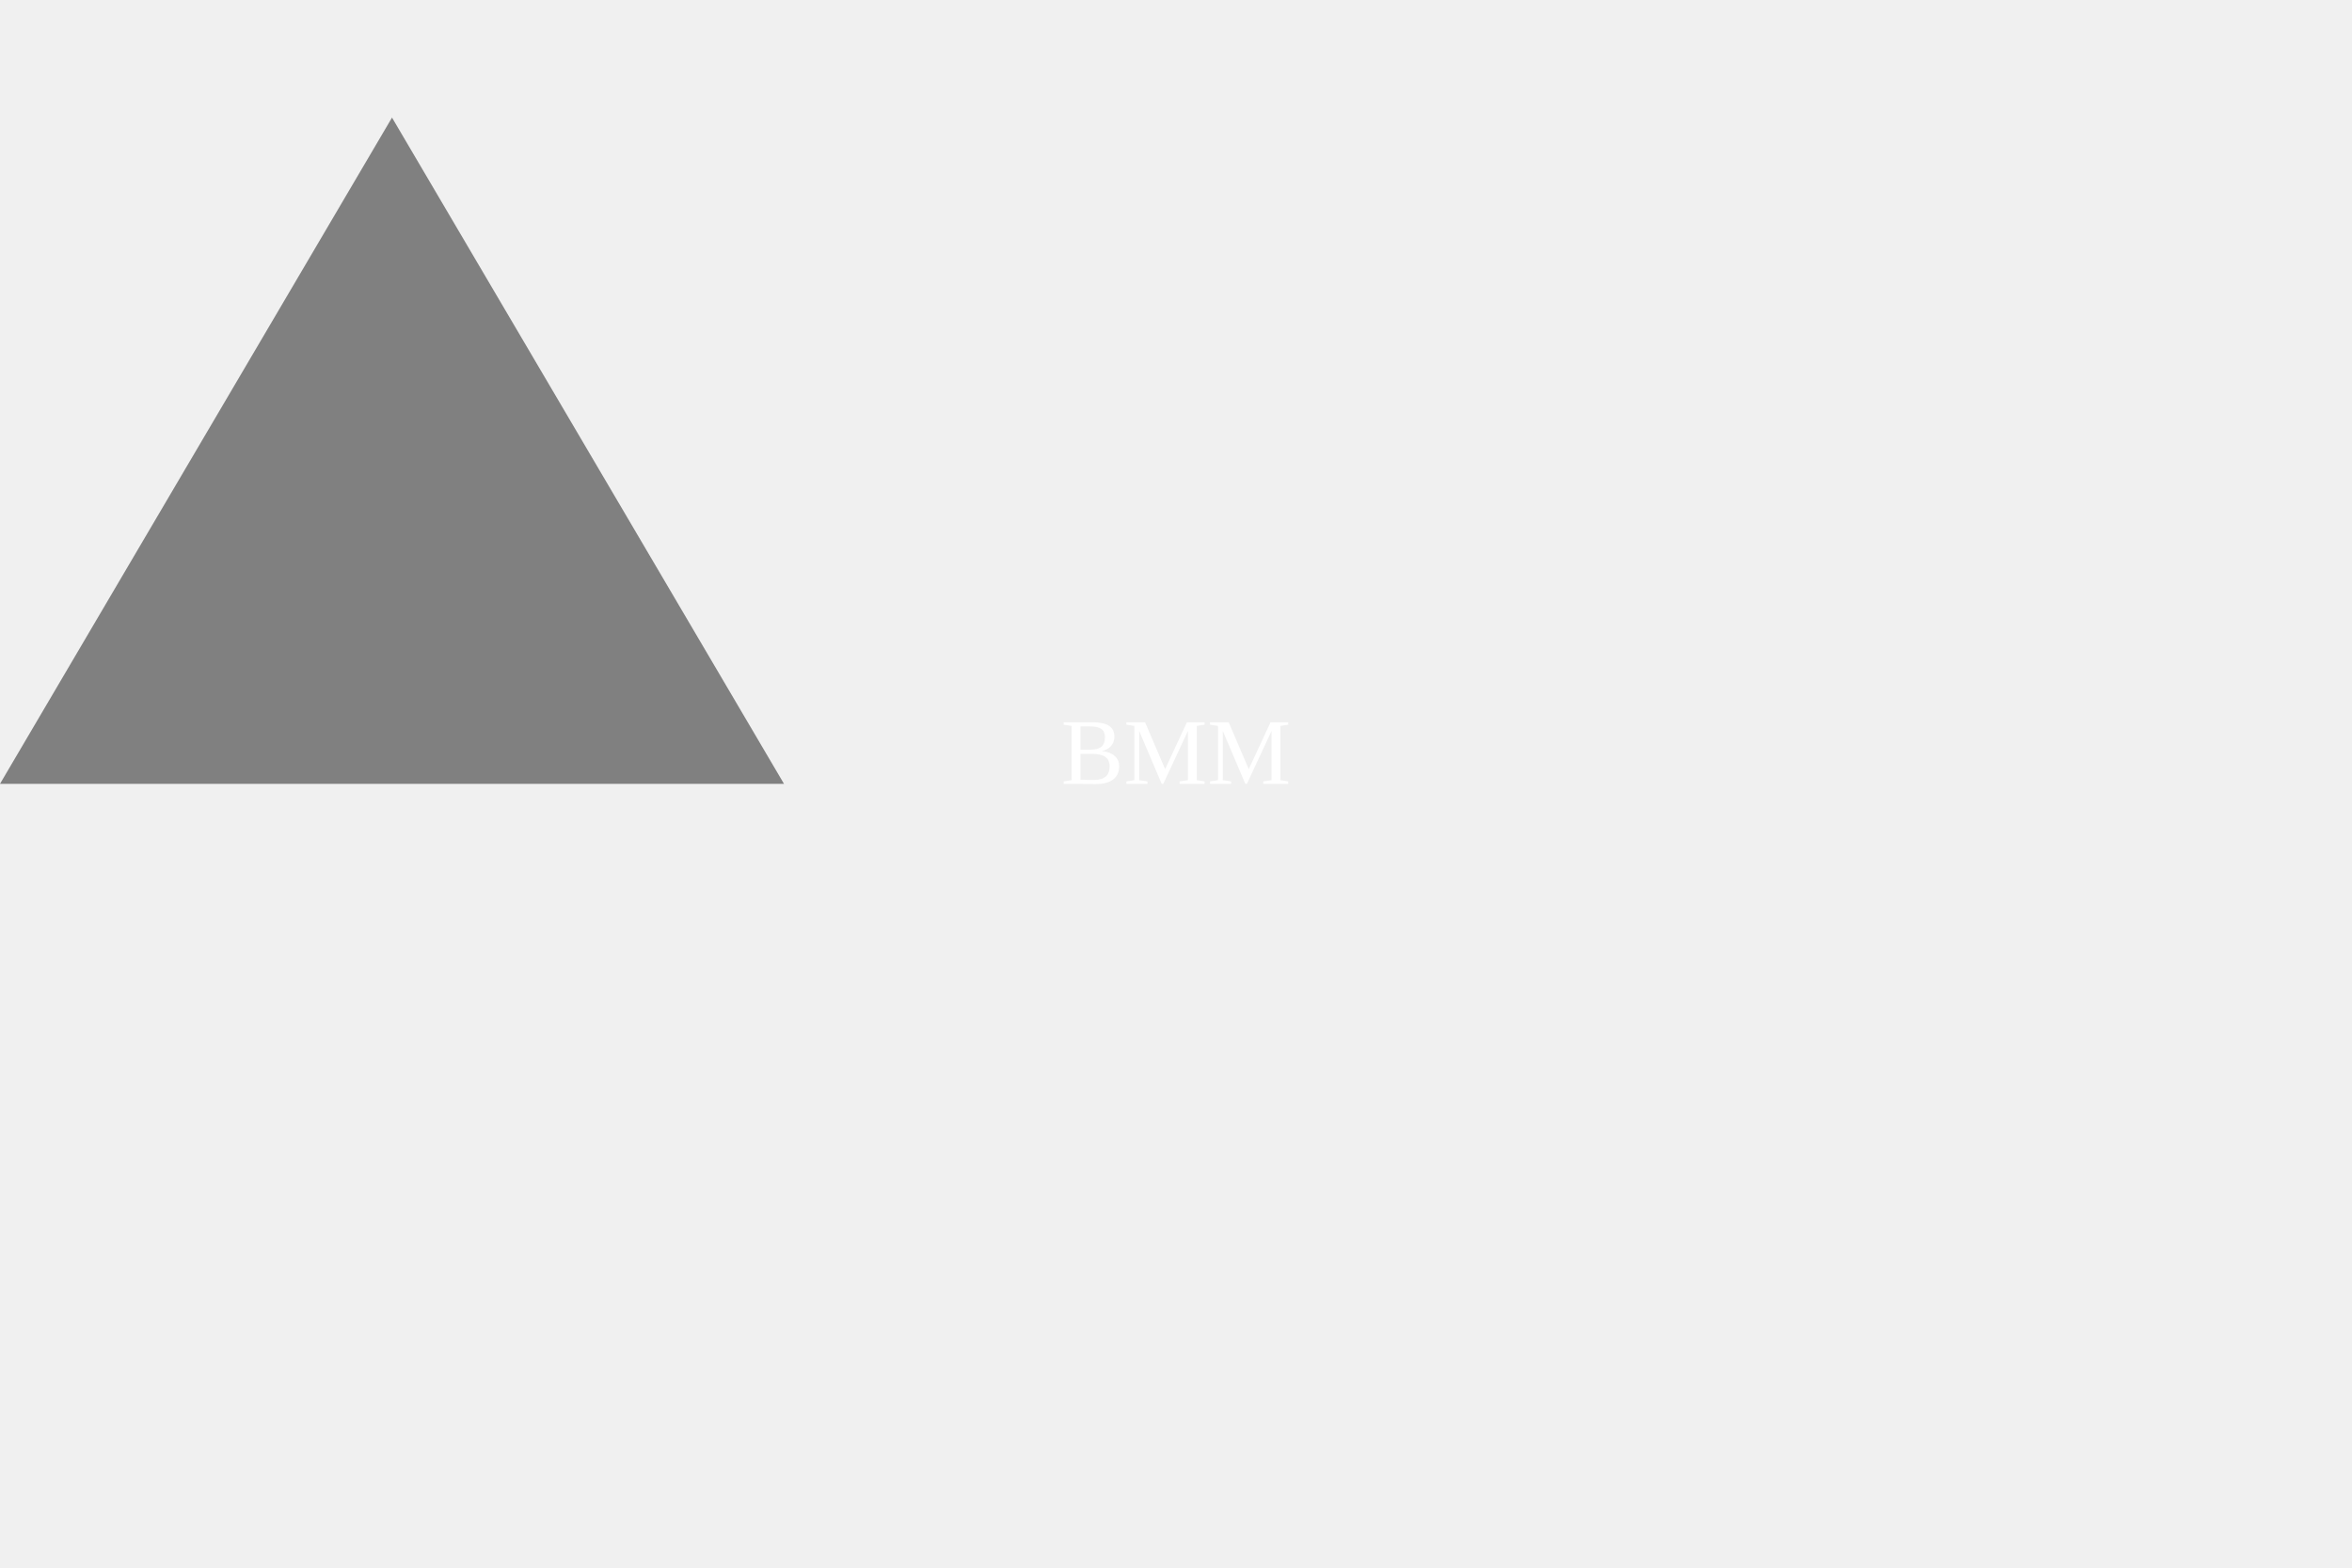
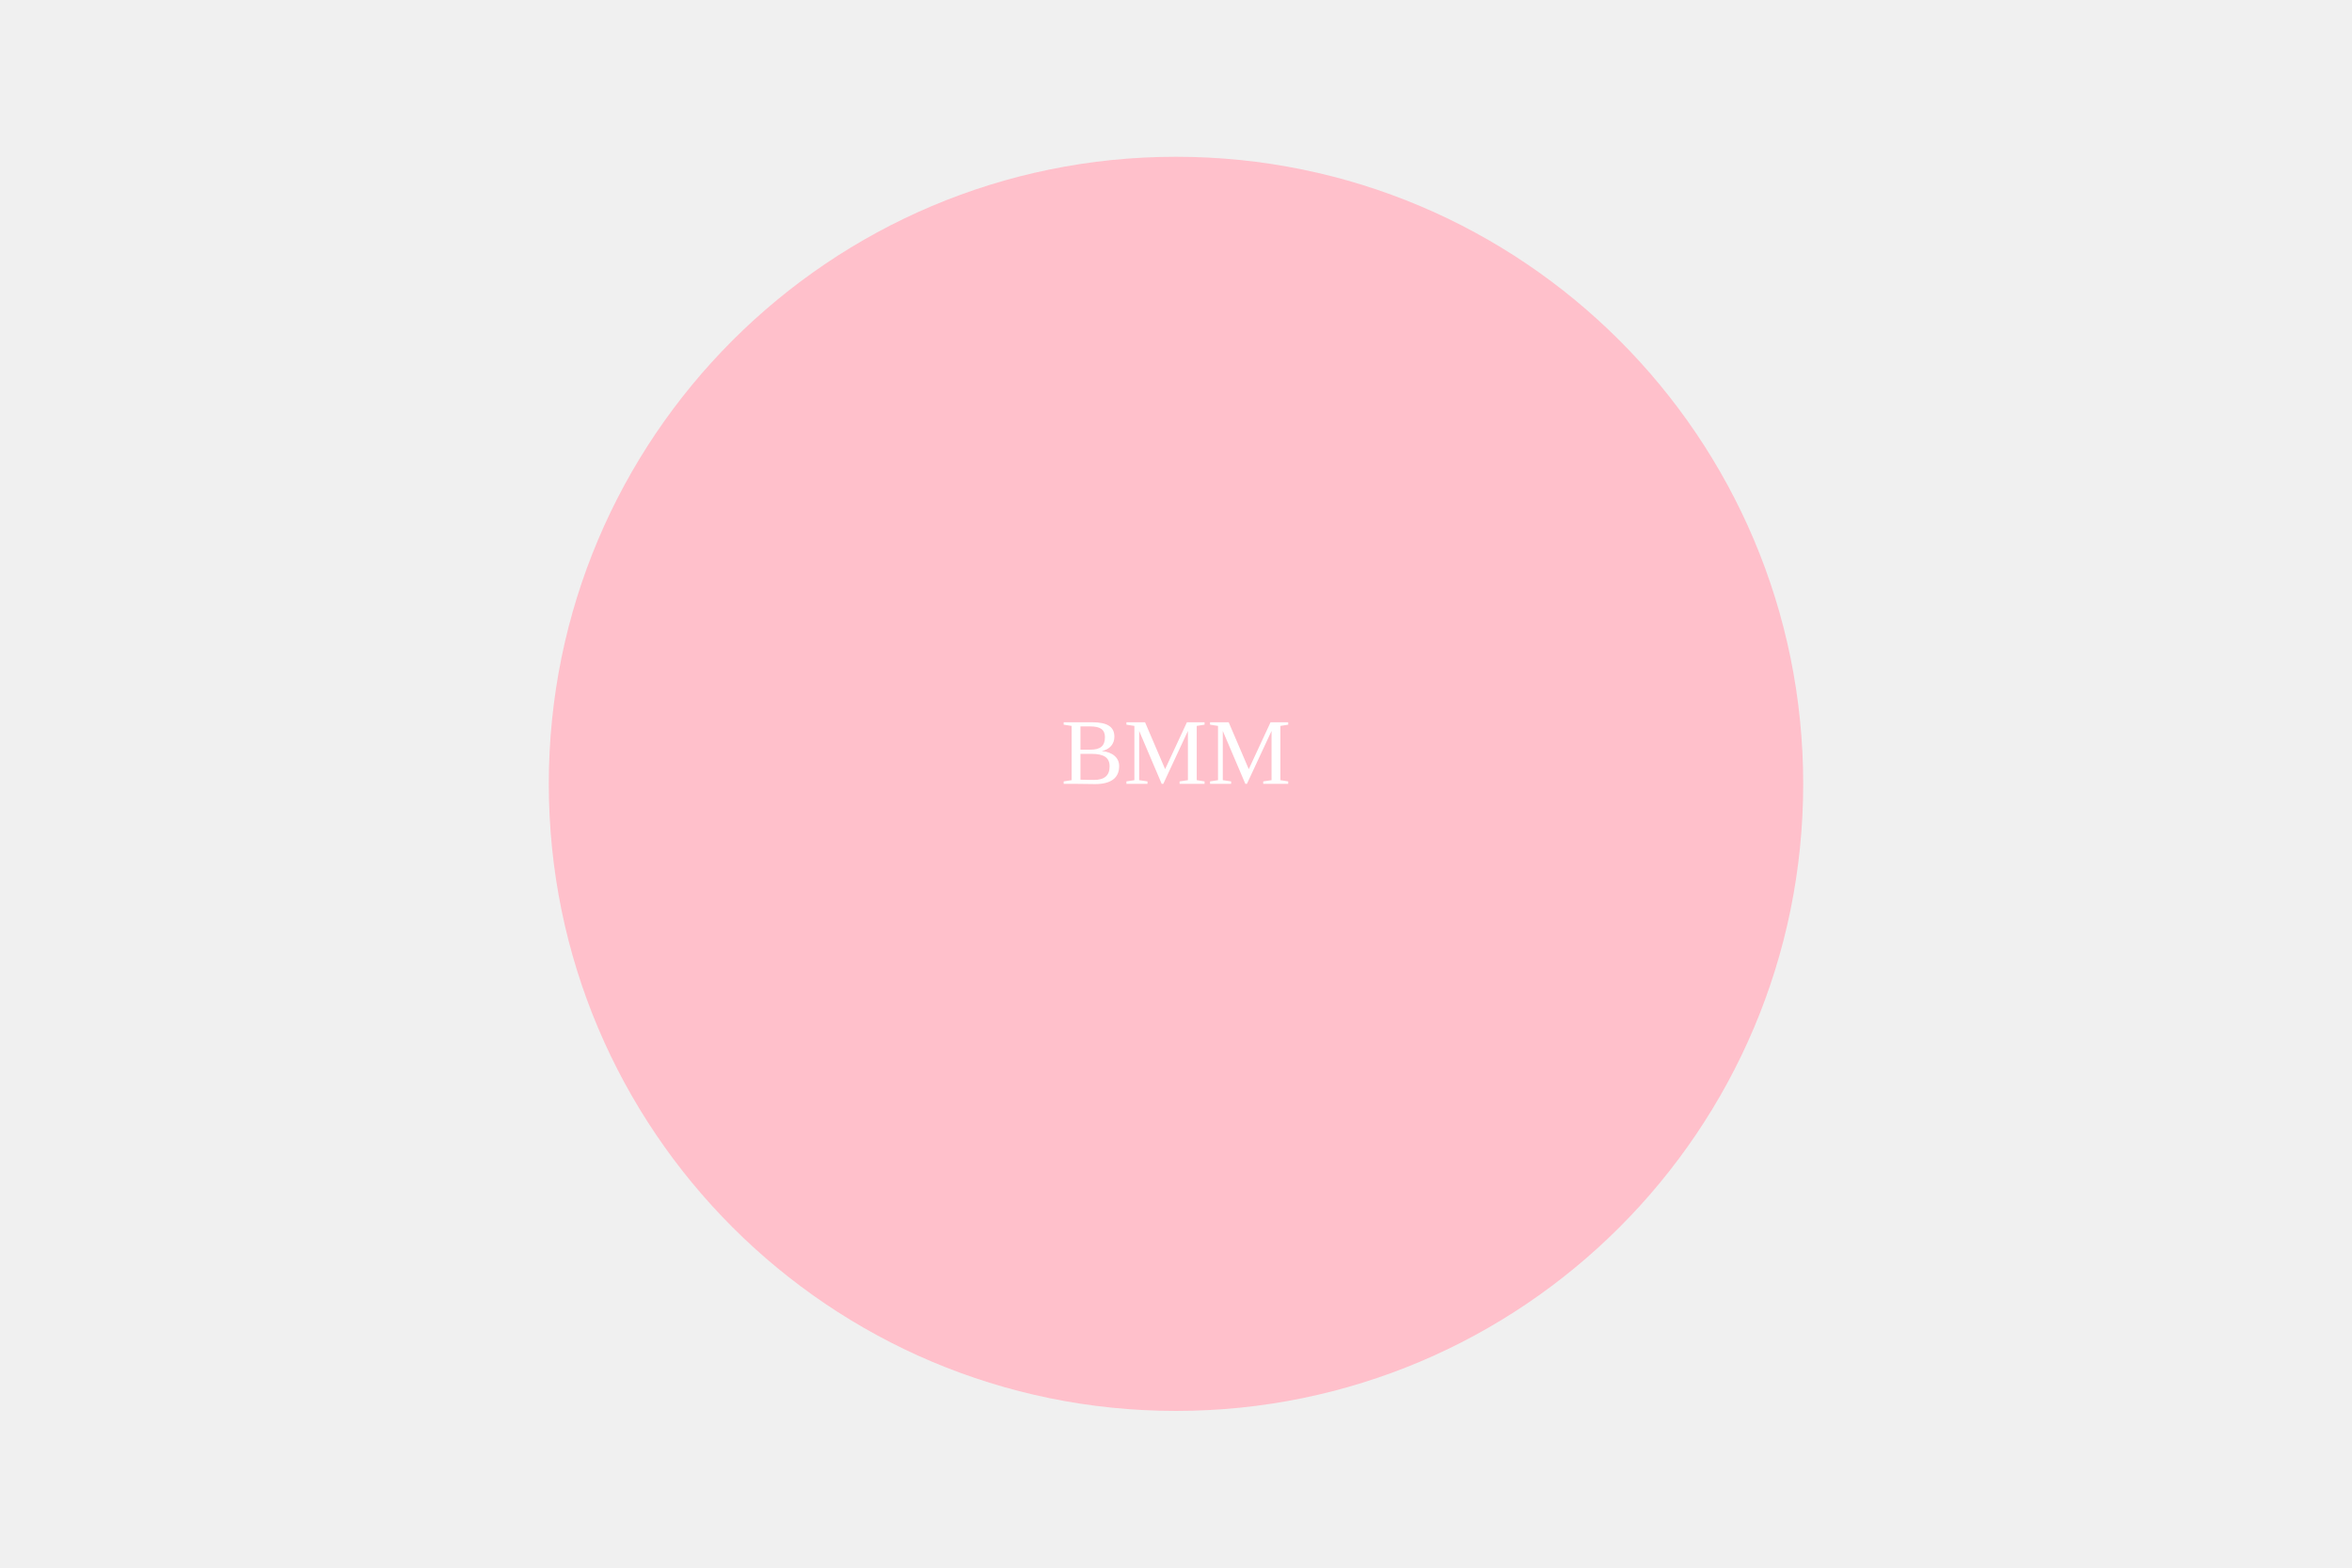
<svg xmlns="http://www.w3.org/2000/svg" version="1.1" width="300" height="200">
-   <polygon points="50 15, 100 100, 0 100" fill="gray" />
+   <circle cx="150" cy="100" r="80" fill="pink" />
  <text x="50%" y="50%" text-anchor="middle" fill="white">BMM</text>
</svg>
